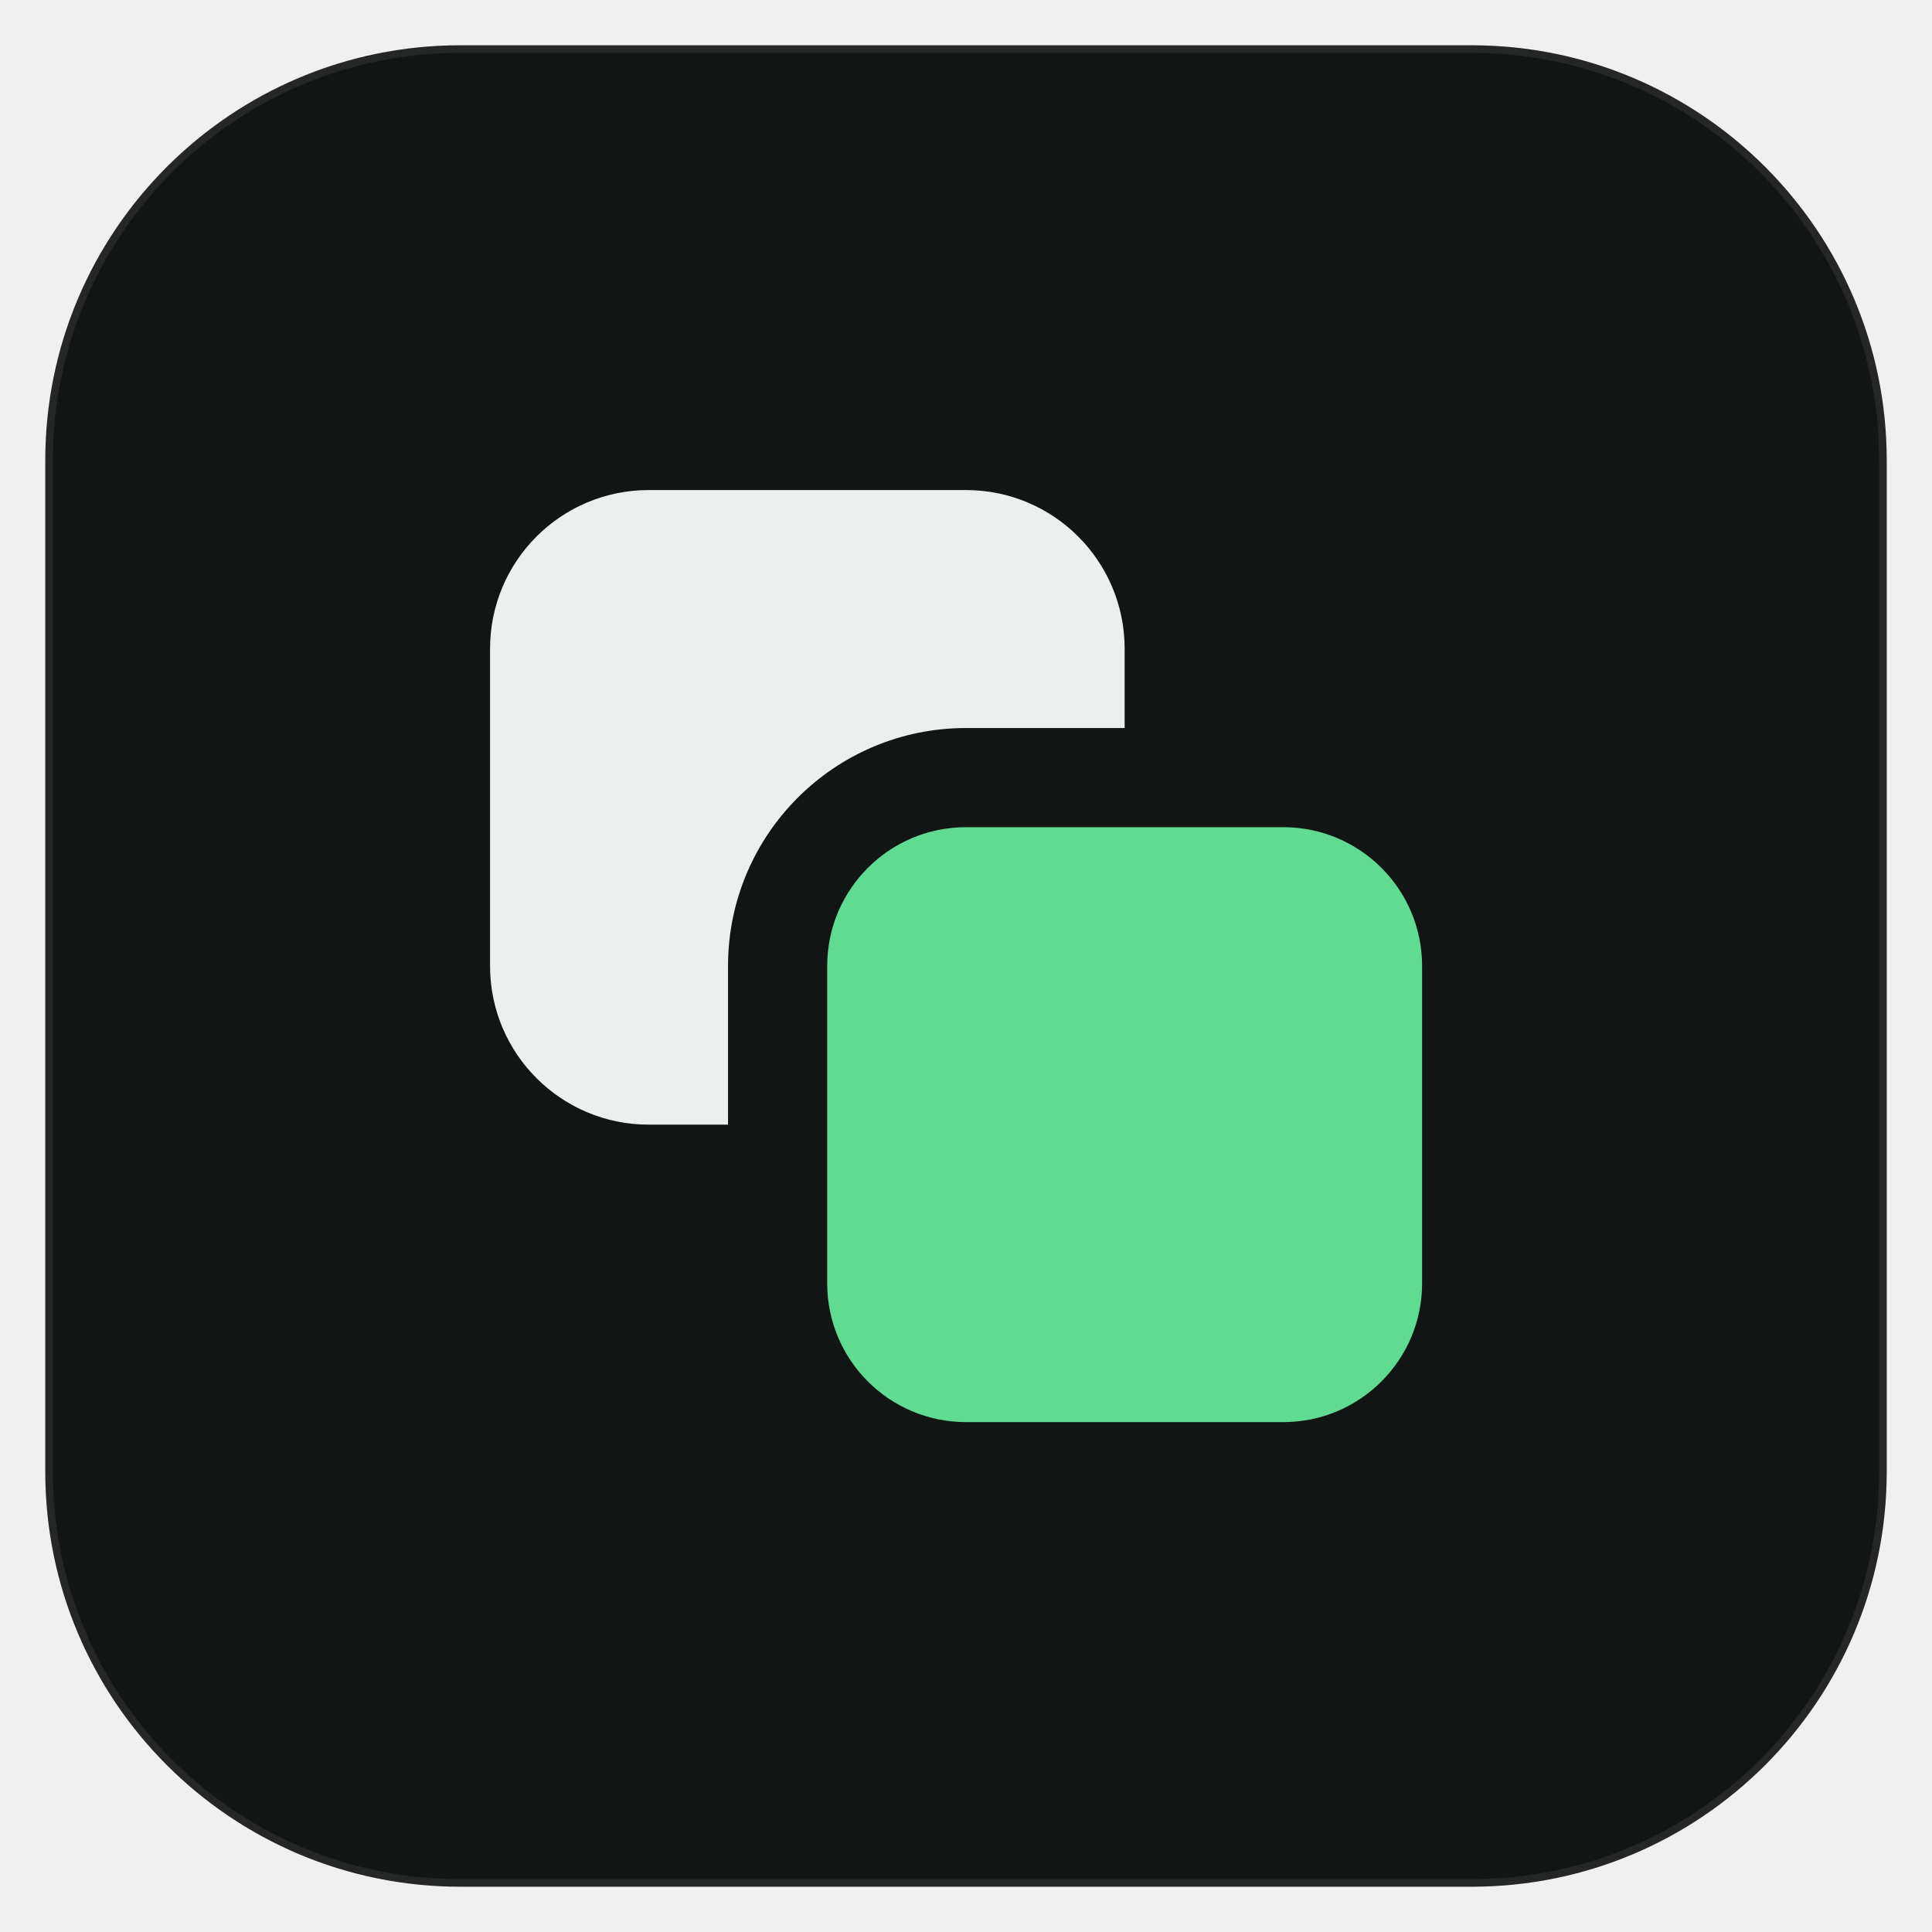
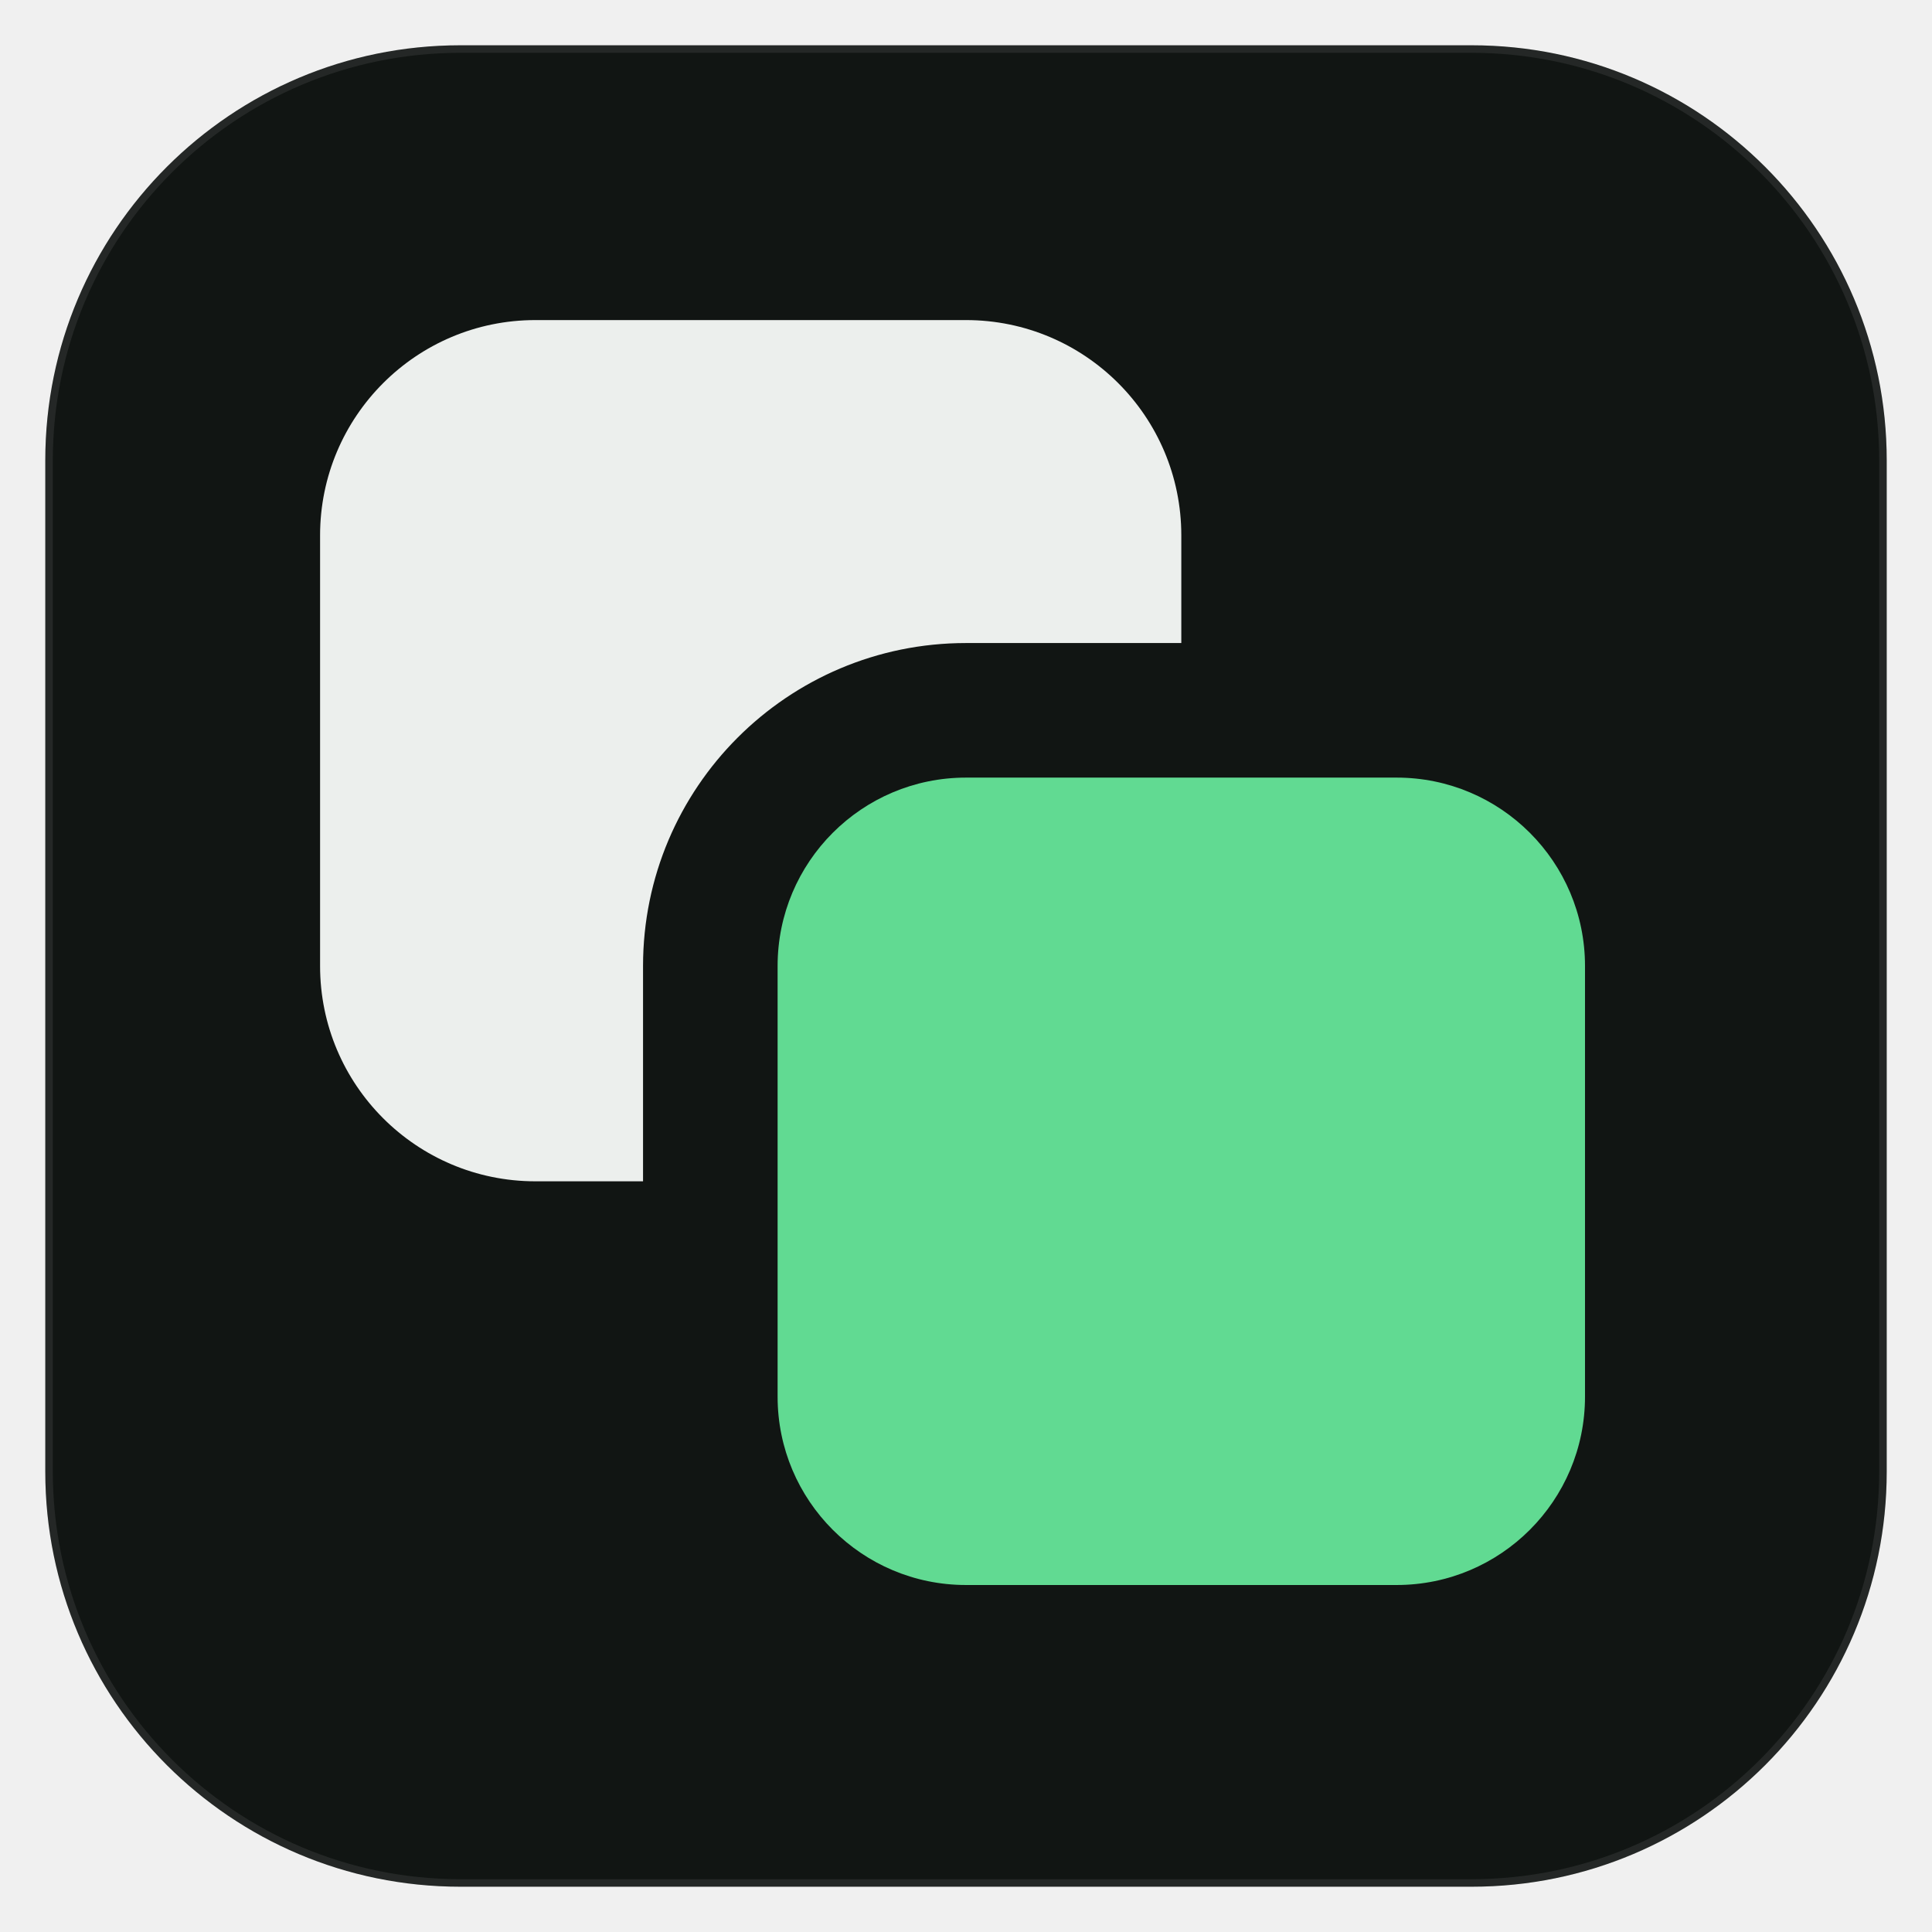
<svg xmlns="http://www.w3.org/2000/svg" viewBox="0 0 1024 1024">
  <defs />
  <rect x="24" y="24" width="976" height="976" rx="220" fill="#111513" />
  <rect x="26" y="26" width="972" height="972" rx="218" fill="none" stroke="#fff" stroke-opacity="0.08" stroke-width="4" />
-   <svg x="238.72" y="238.72" width="546.56" height="546.56" viewBox="6 6 52 52">
+   <svg x="141.12" y="141.12" width="741.76" height="741.76" viewBox="6 6 52 52">
    <defs>
      <mask id="m" maskUnits="userSpaceOnUse" x="0" y="0" width="64" height="64">
        <rect width="64" height="64" fill="#fff" />
        <rect x="20" y="20" width="40" height="40" rx="12" fill="#000" />
      </mask>
    </defs>
    <rect x="8" y="8" width="32" height="32" rx="8" fill="#ecefed" mask="url(#m)" />
    <rect x="25" y="25" width="30" height="30" rx="7" fill="#61da92" />
  </svg>
</svg>
